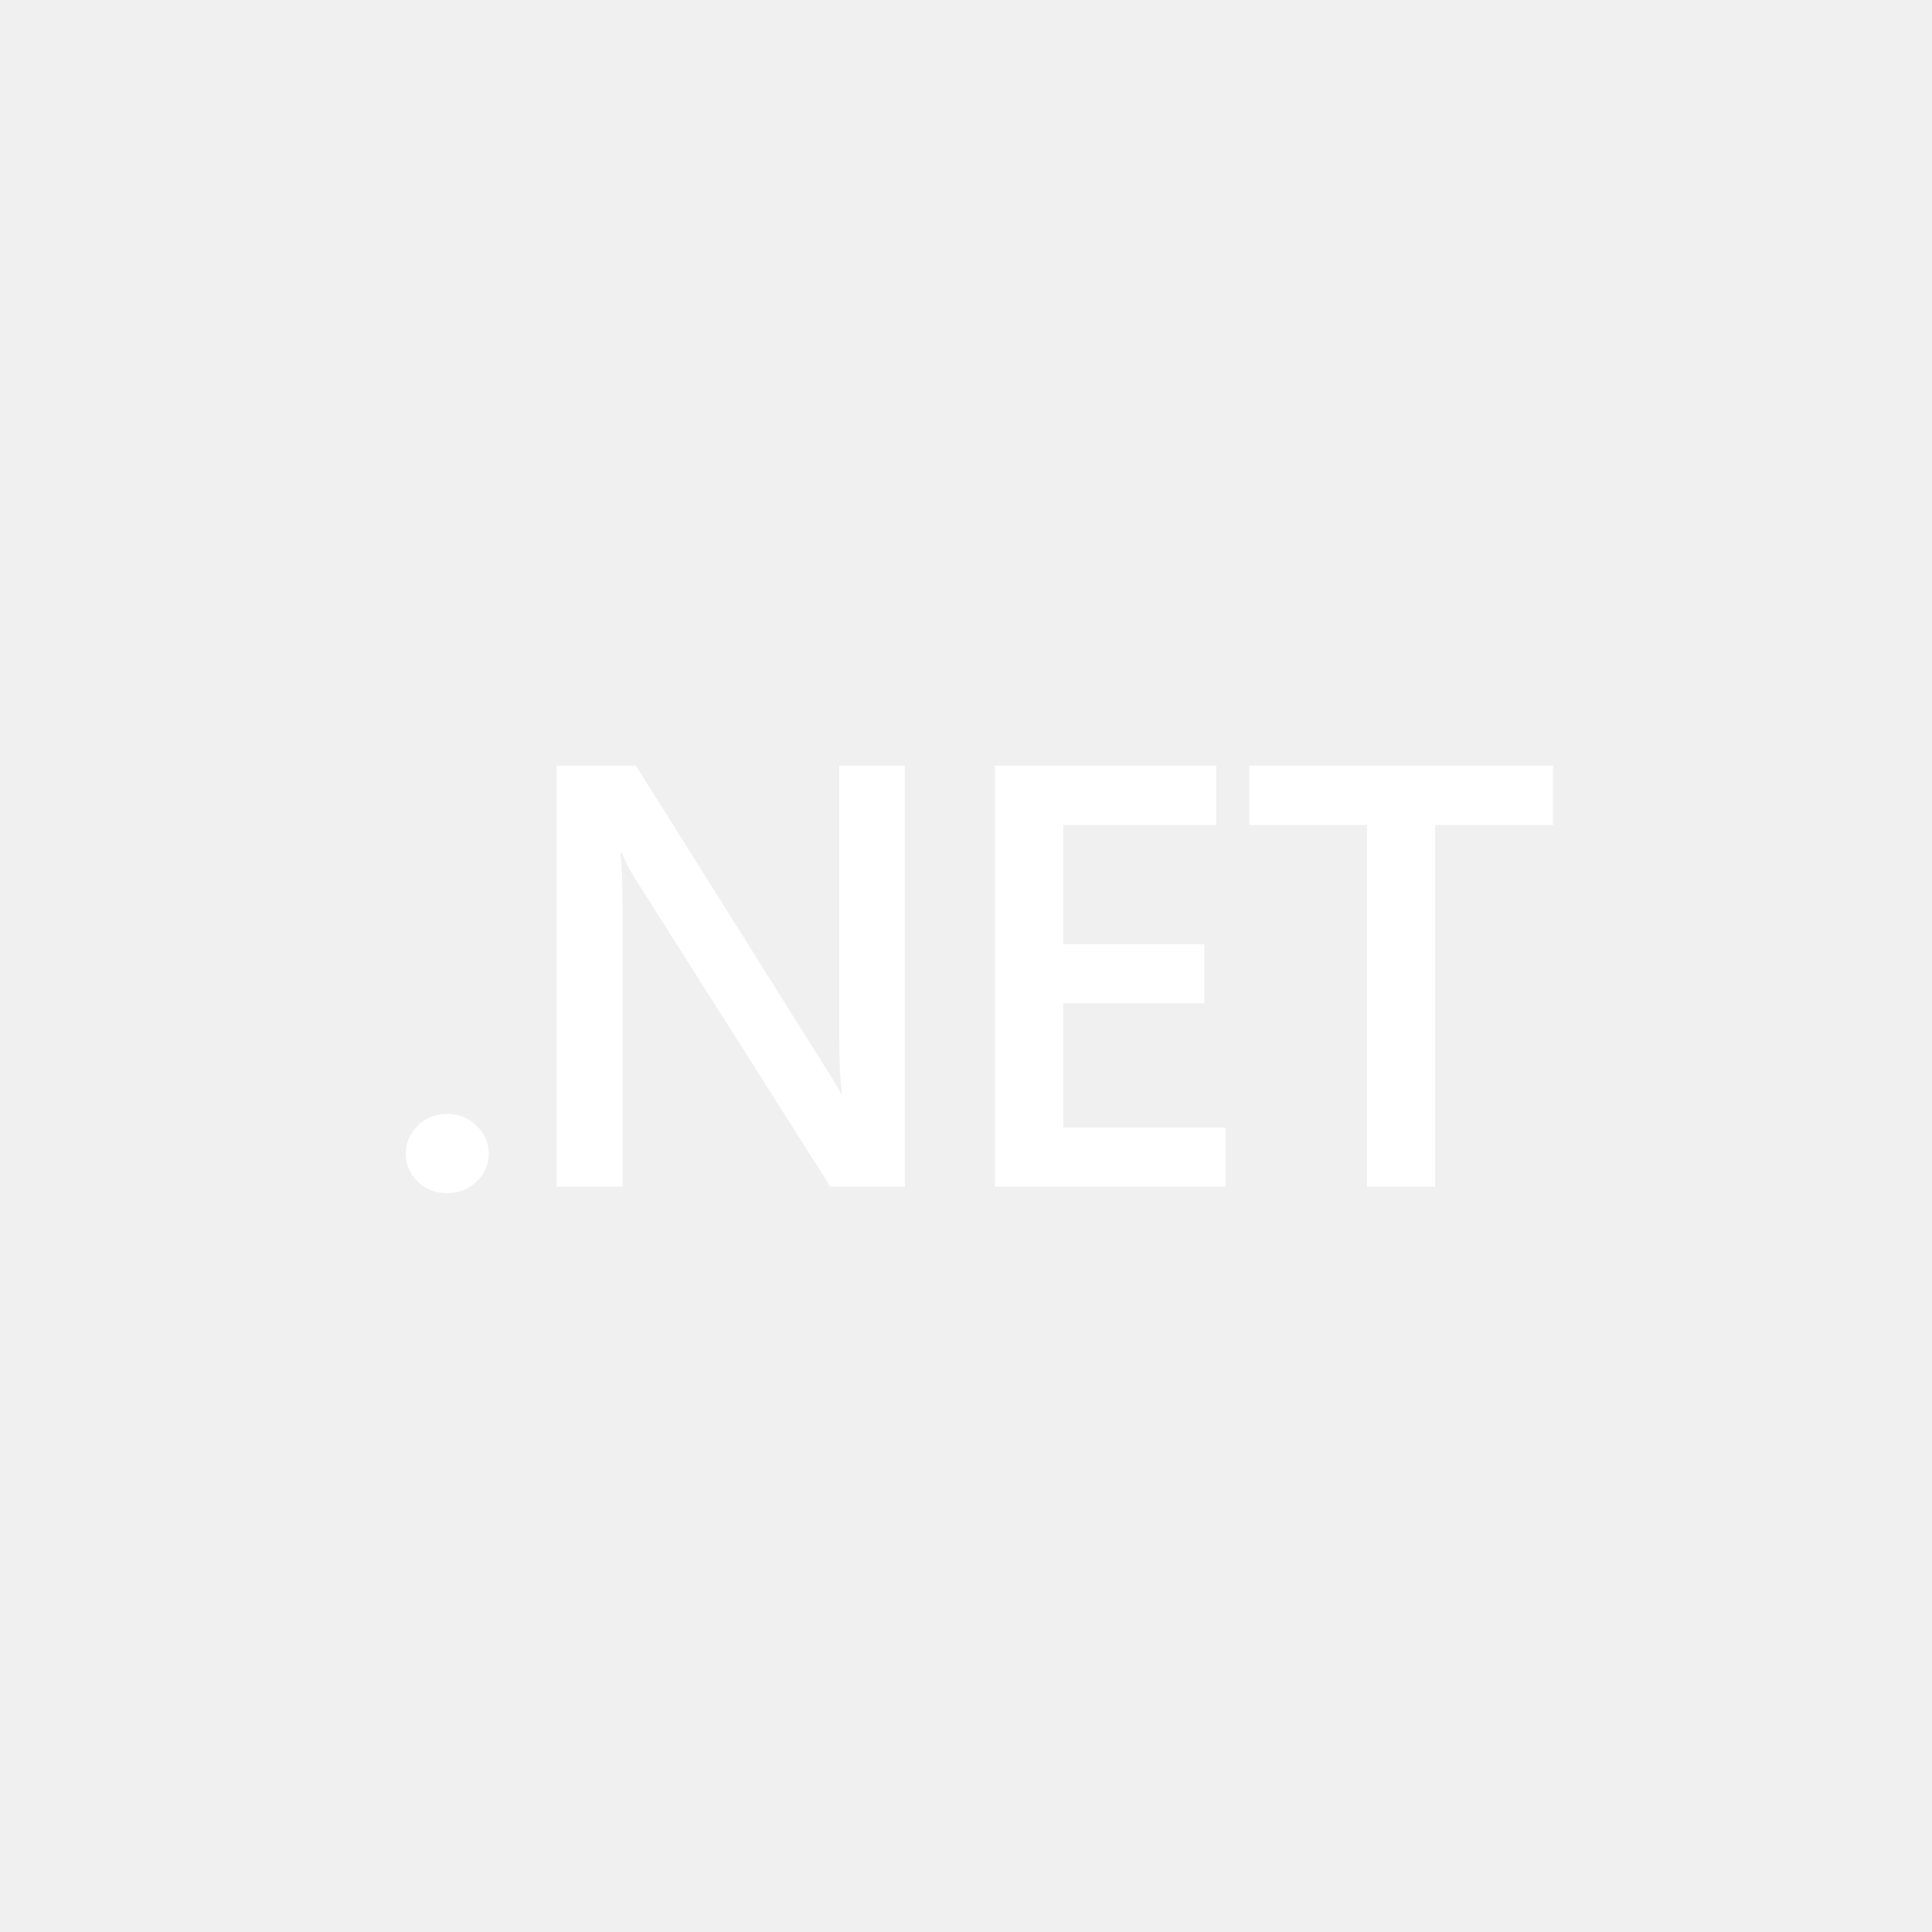
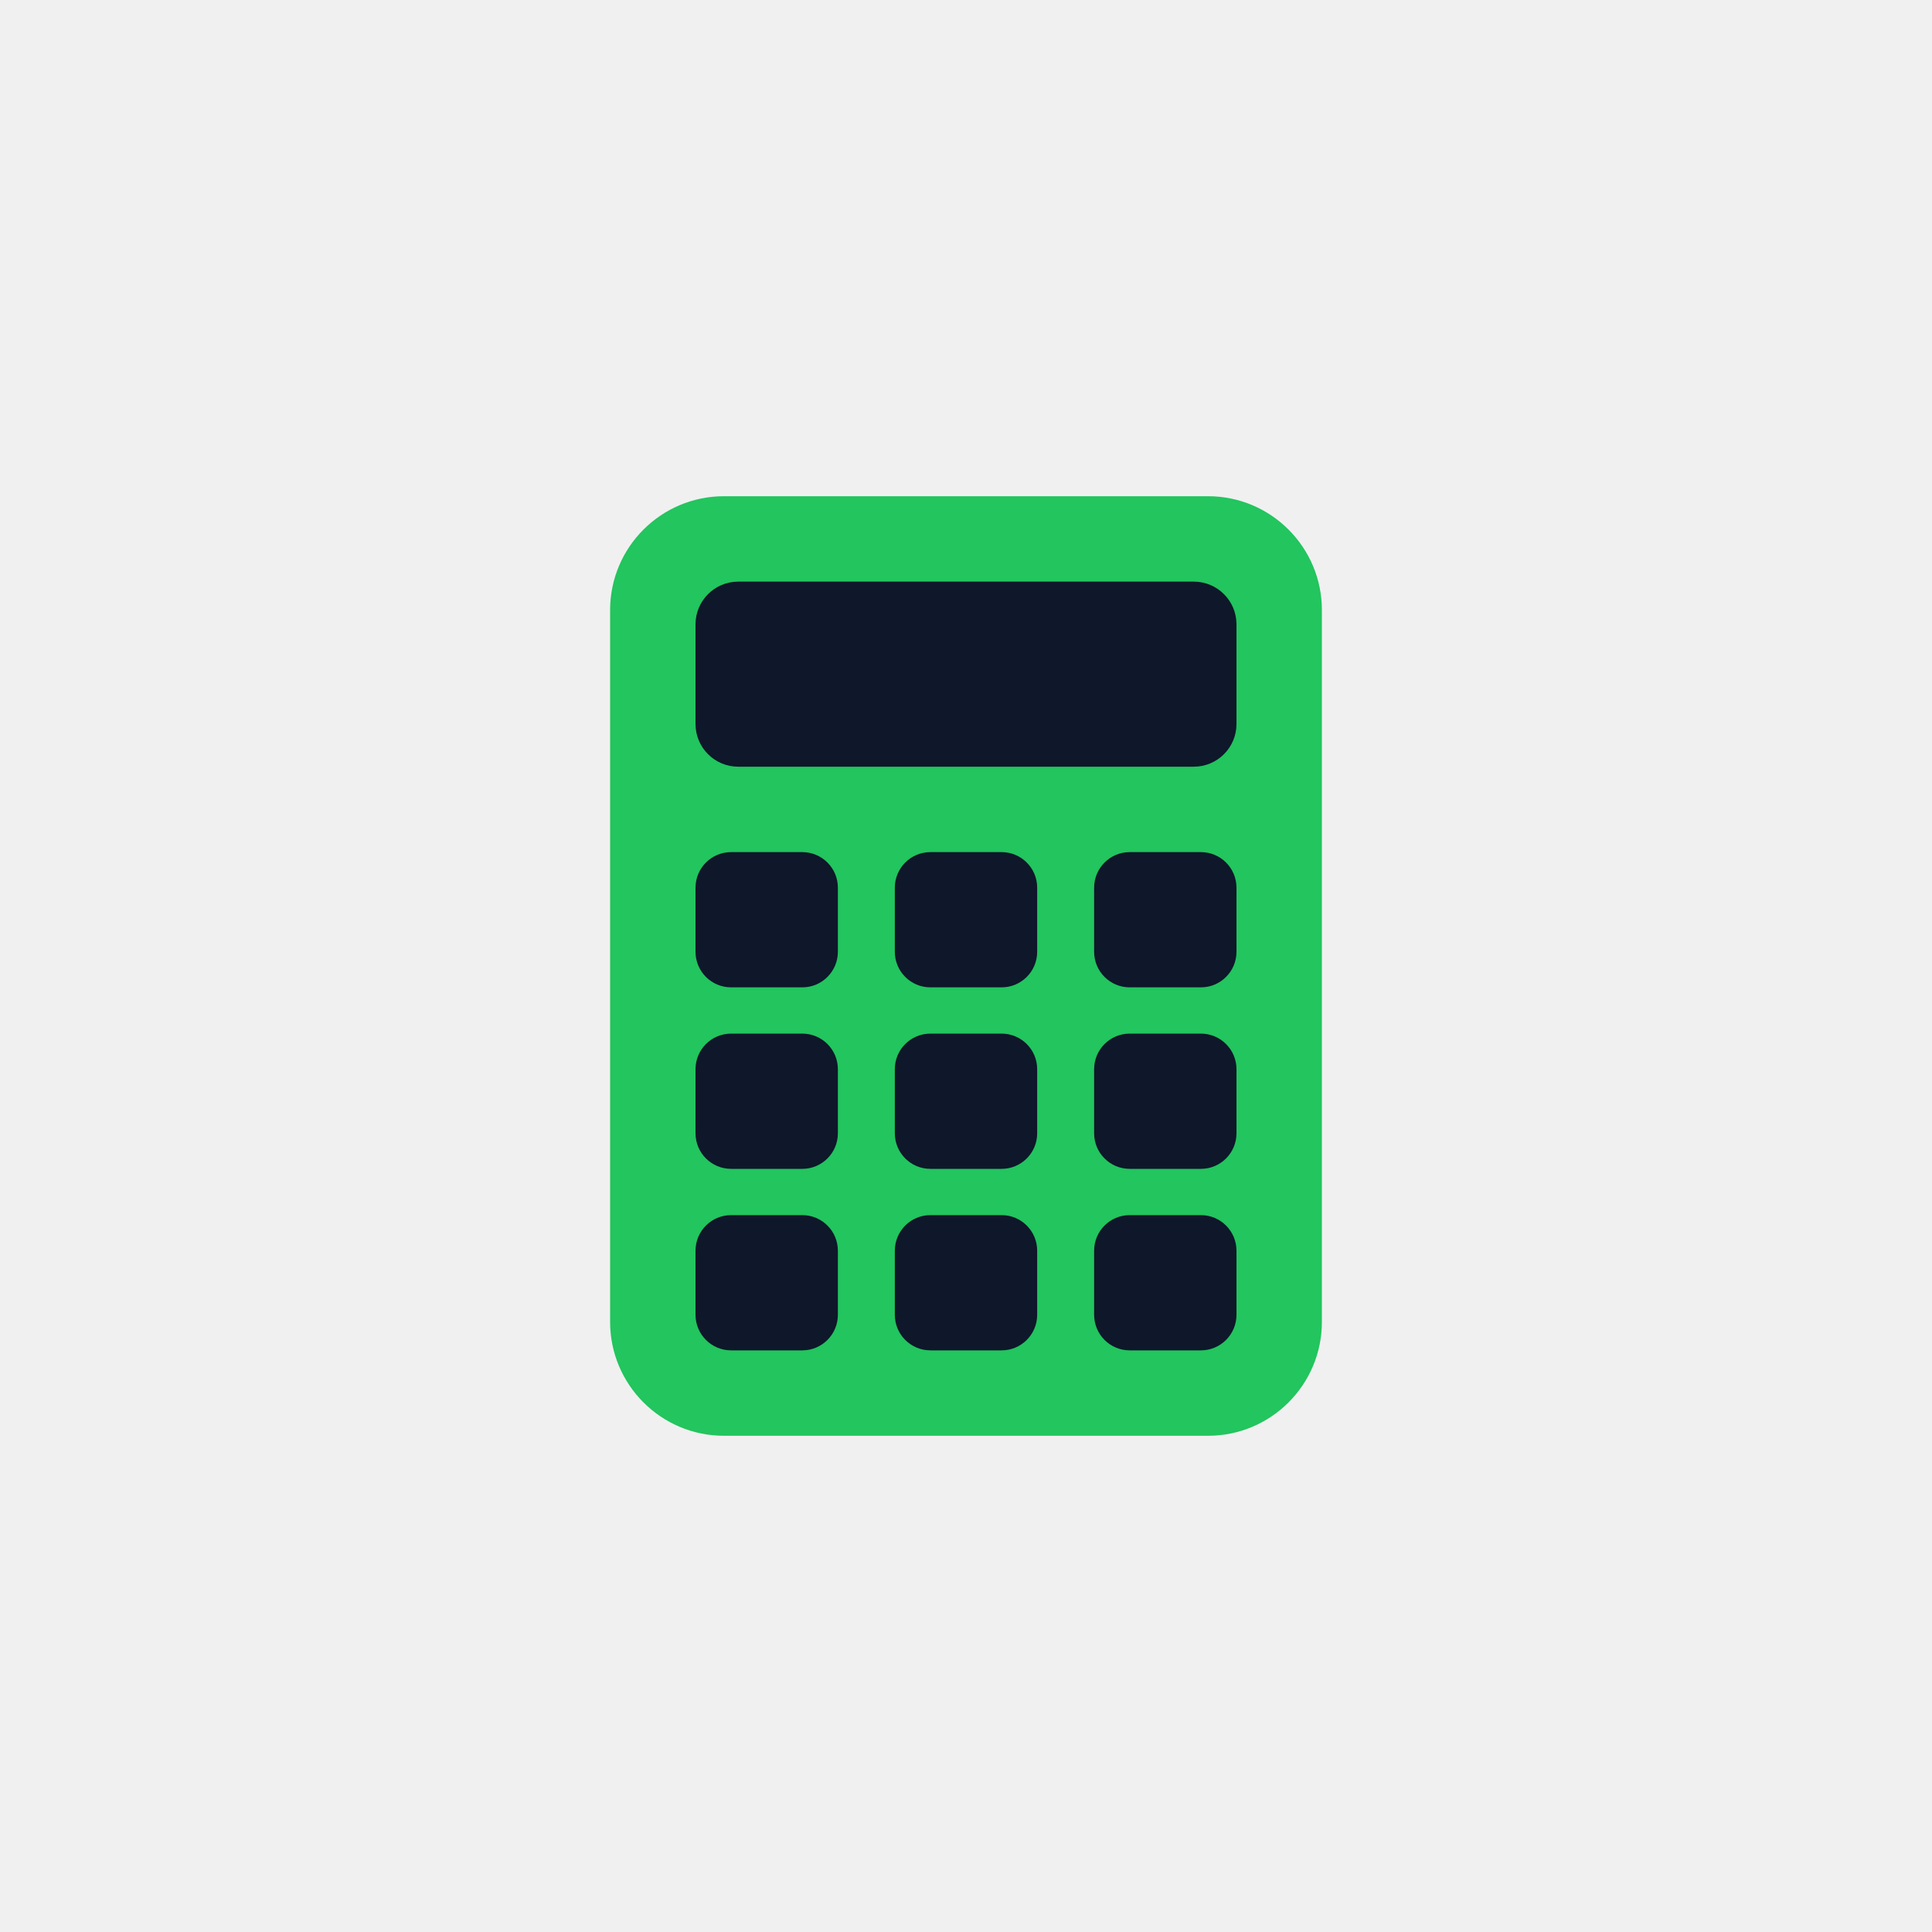
- <svg xmlns="http://www.w3.org/2000/svg" width="456" height="456" viewBox="0 0 456 456" version="1.1" xml:space="preserve" style="fill-rule:evenodd;clip-rule:evenodd;stroke-linejoin:round;stroke-miterlimit:2;">
-   <path d="m 105.5,281.609 c -2.703,0 -5.001,-0.9 -6.893,-2.702 -1.892,-1.848 -2.838,-4.042 -2.838,-6.582 0,-2.587 0.946,-4.804 2.838,-6.652 1.892,-1.848 4.19,-2.772 6.893,-2.772 2.748,0 5.068,0.924 6.96,2.772 1.937,1.848 2.906,4.064 2.906,6.652 0,2.54 -0.968,4.734 -2.906,6.582 -1.892,1.802 -4.212,2.702 -6.96,2.702 z" style="fill:#ffffff;fill-rule:nonzero;stroke-width:0.838" />
-   <path d="M 213.561,280.084 H 195.99 L 149.7,207.054 c -1.171,-1.848 -2.14,-3.765 -2.906,-5.751 h -0.406 c 0.361,2.125 0.541,6.675 0.541,13.65 v 65.132 h -15.543 v -99.36 h 18.719 l 44.737,71.298 c 1.892,2.957 3.109,4.989 3.649,6.098 h 0.27 c -0.45,-2.632 -0.676,-7.09 -0.676,-13.373 v -64.023 h 15.476 z" style="fill:#ffffff;fill-rule:nonzero;stroke-width:0.838" />
-   <path d="m 289.251,280.084 h -54.401 v -99.36 h 52.238 v 13.997 h -36.154 v 28.131 h 33.316 v 13.927 h -33.316 v 29.378 h 38.316 z" style="fill:#ffffff;fill-rule:nonzero;stroke-width:0.838" />
-   <path d="M 366.565,194.721 H 338.722 v 85.363 h -16.084 v -85.363 h -27.775 v -13.997 h 71.701 z" style="fill:#ffffff;fill-rule:nonzero;stroke-width:0.838" />
+ <svg xmlns="http://www.w3.org/2000/svg" width="456" height="456" viewBox="0 0 456 456" version="1.1">
+   <g transform="translate(228 228) scale(0.84) translate(-228 -228)">
+     <rect x="128" y="96" width="200" height="264" rx="32" fill="#22C55E" />
+     <rect x="152" y="120" width="152" height="52" rx="12" fill="#0F172A" />
+     <g fill="#0F172A">
+       <rect x="152" y="196" width="40" height="38" rx="10" />
+       <rect x="208" y="196" width="40" height="38" rx="10" />
+       <rect x="264" y="196" width="40" height="38" rx="10" />
+       <rect x="152" y="247" width="40" height="38" rx="10" />
+       <rect x="208" y="247" width="40" height="38" rx="10" />
+       <rect x="264" y="247" width="40" height="38" rx="10" />
+       <rect x="152" y="298" width="40" height="38" rx="10" />
+       <rect x="208" y="298" width="40" height="38" rx="10" />
+       <rect x="264" y="298" width="40" height="38" rx="10" />
+     </g>
+   </g>
</svg>
